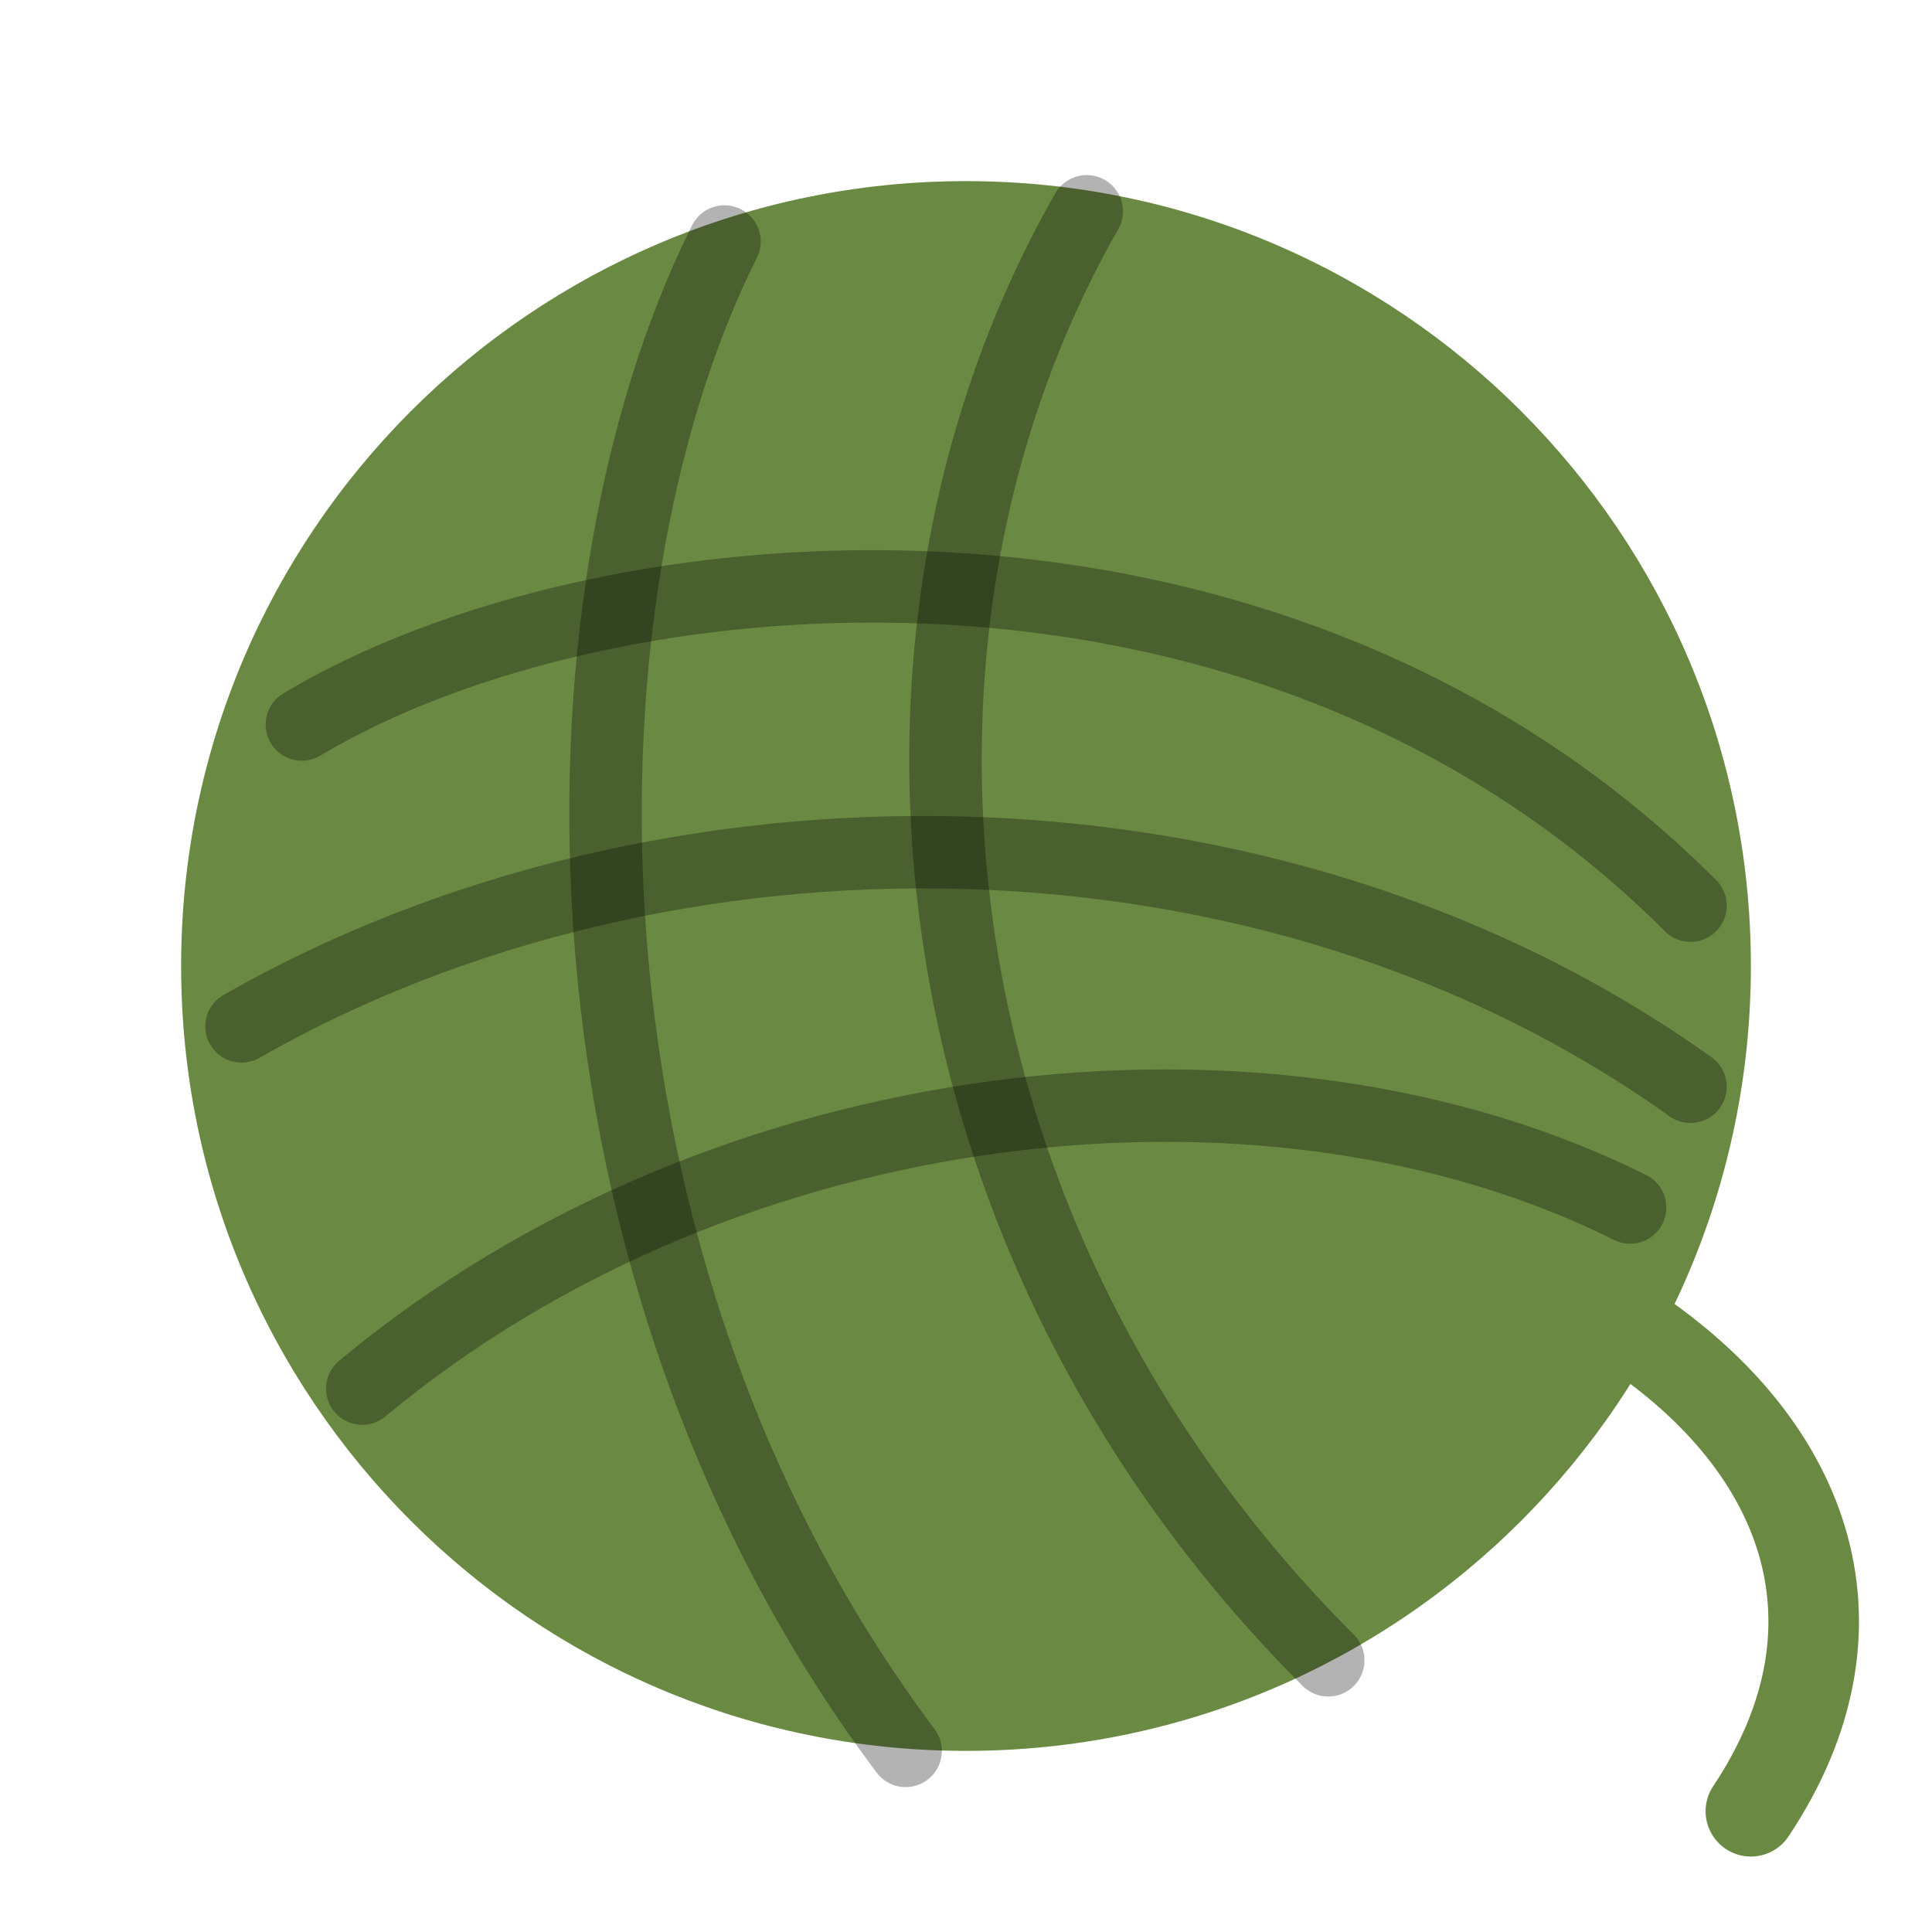
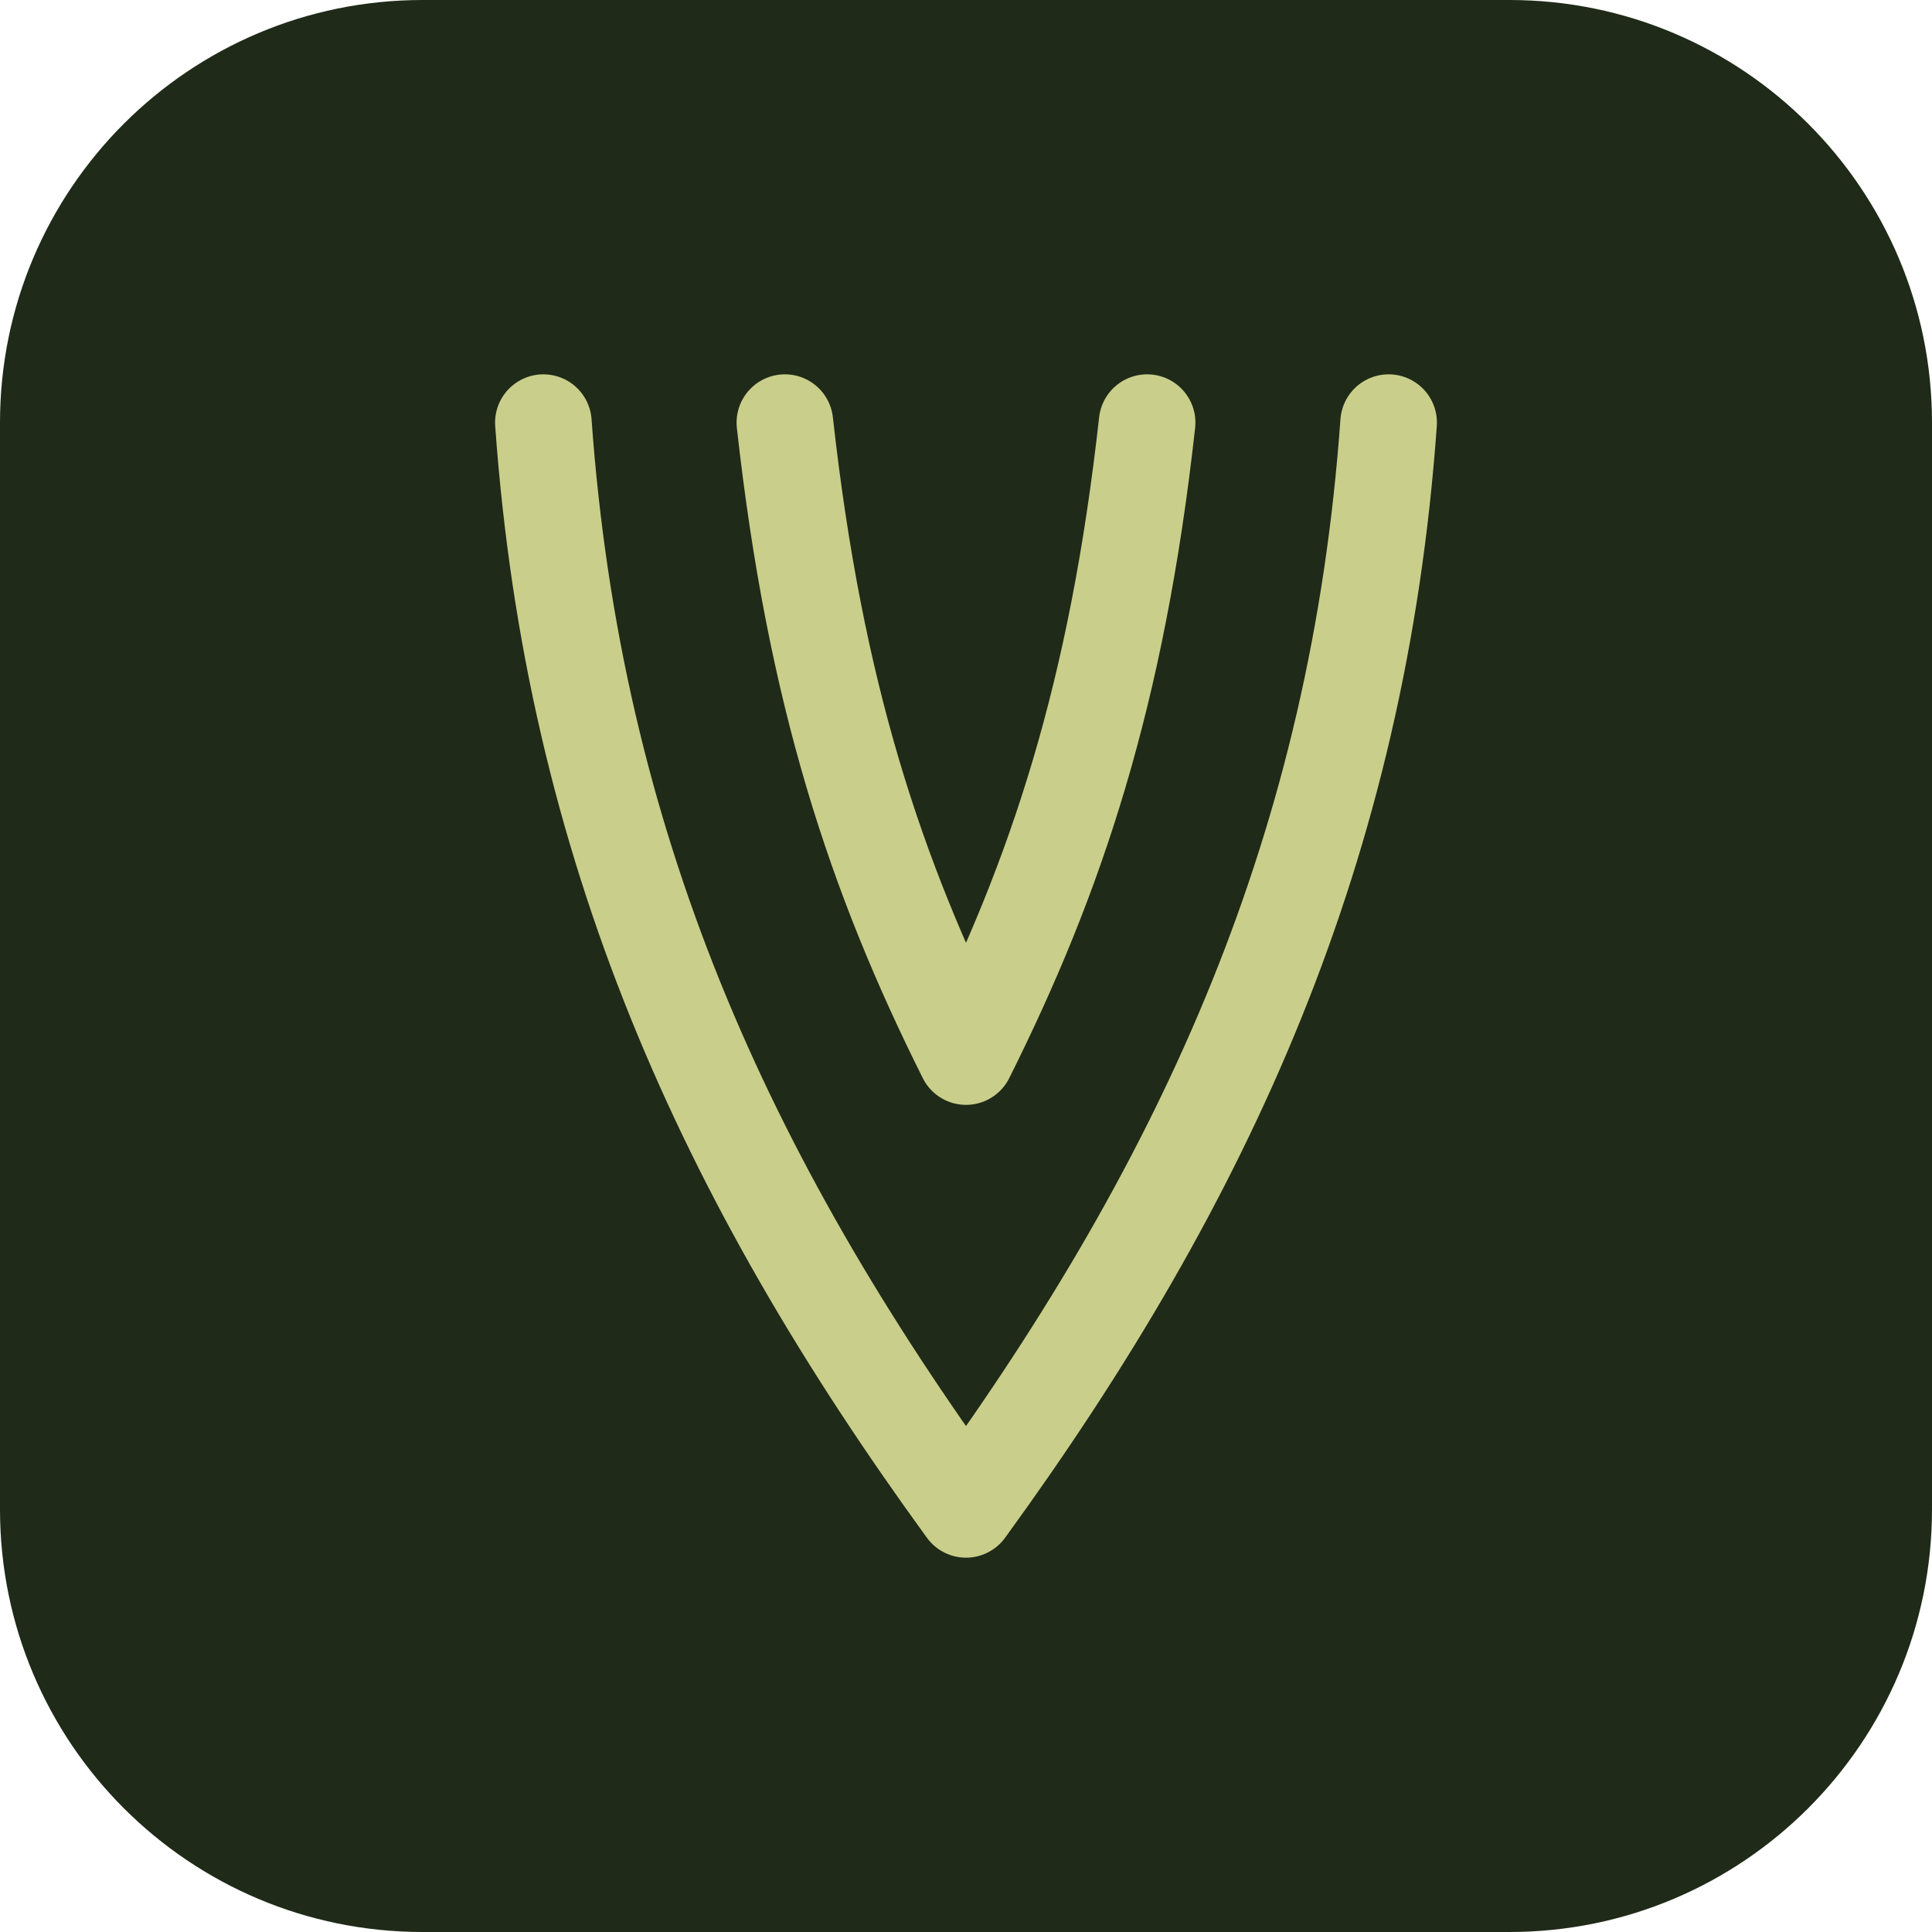
<svg xmlns="http://www.w3.org/2000/svg" viewBox="0 0 64 64">
-   <circle cx="32" cy="32" r="26" fill="#6a8a43" />
-   <g fill="none" stroke="rgba(0,0,0,.3)" stroke-width="2.4" stroke-linecap="round">
-     <path d="M10 24c10-6 32-8 46 6" />
-     <path d="M8 34c14-8 34-8 48 2" />
-     <path d="M12 46c12-10 30-12 42-6" />
-     <path d="M24 8c-6 12-6 34 6 50" />
-     <path d="M36 7c-8 14-6 34 8 48" />
+   <rect width="64" height="64" rx="14" fill="#1f2a18" />
+   <g fill="none" stroke="#c9cf8a" stroke-width="3.2" stroke-linecap="round">
+     <path d="M18 14c1 14 6 25 14 36M46 14c-1 14-6 25-14 36" />
+     <path d="M26 14c1 9 3 15 6 21M38 14c-1 9-3 15-6 21" />
  </g>
-   <path d="M54 44c6 4 8 10 4 16" fill="none" stroke="#6a8a43" stroke-width="3" stroke-linecap="round" />
</svg>
